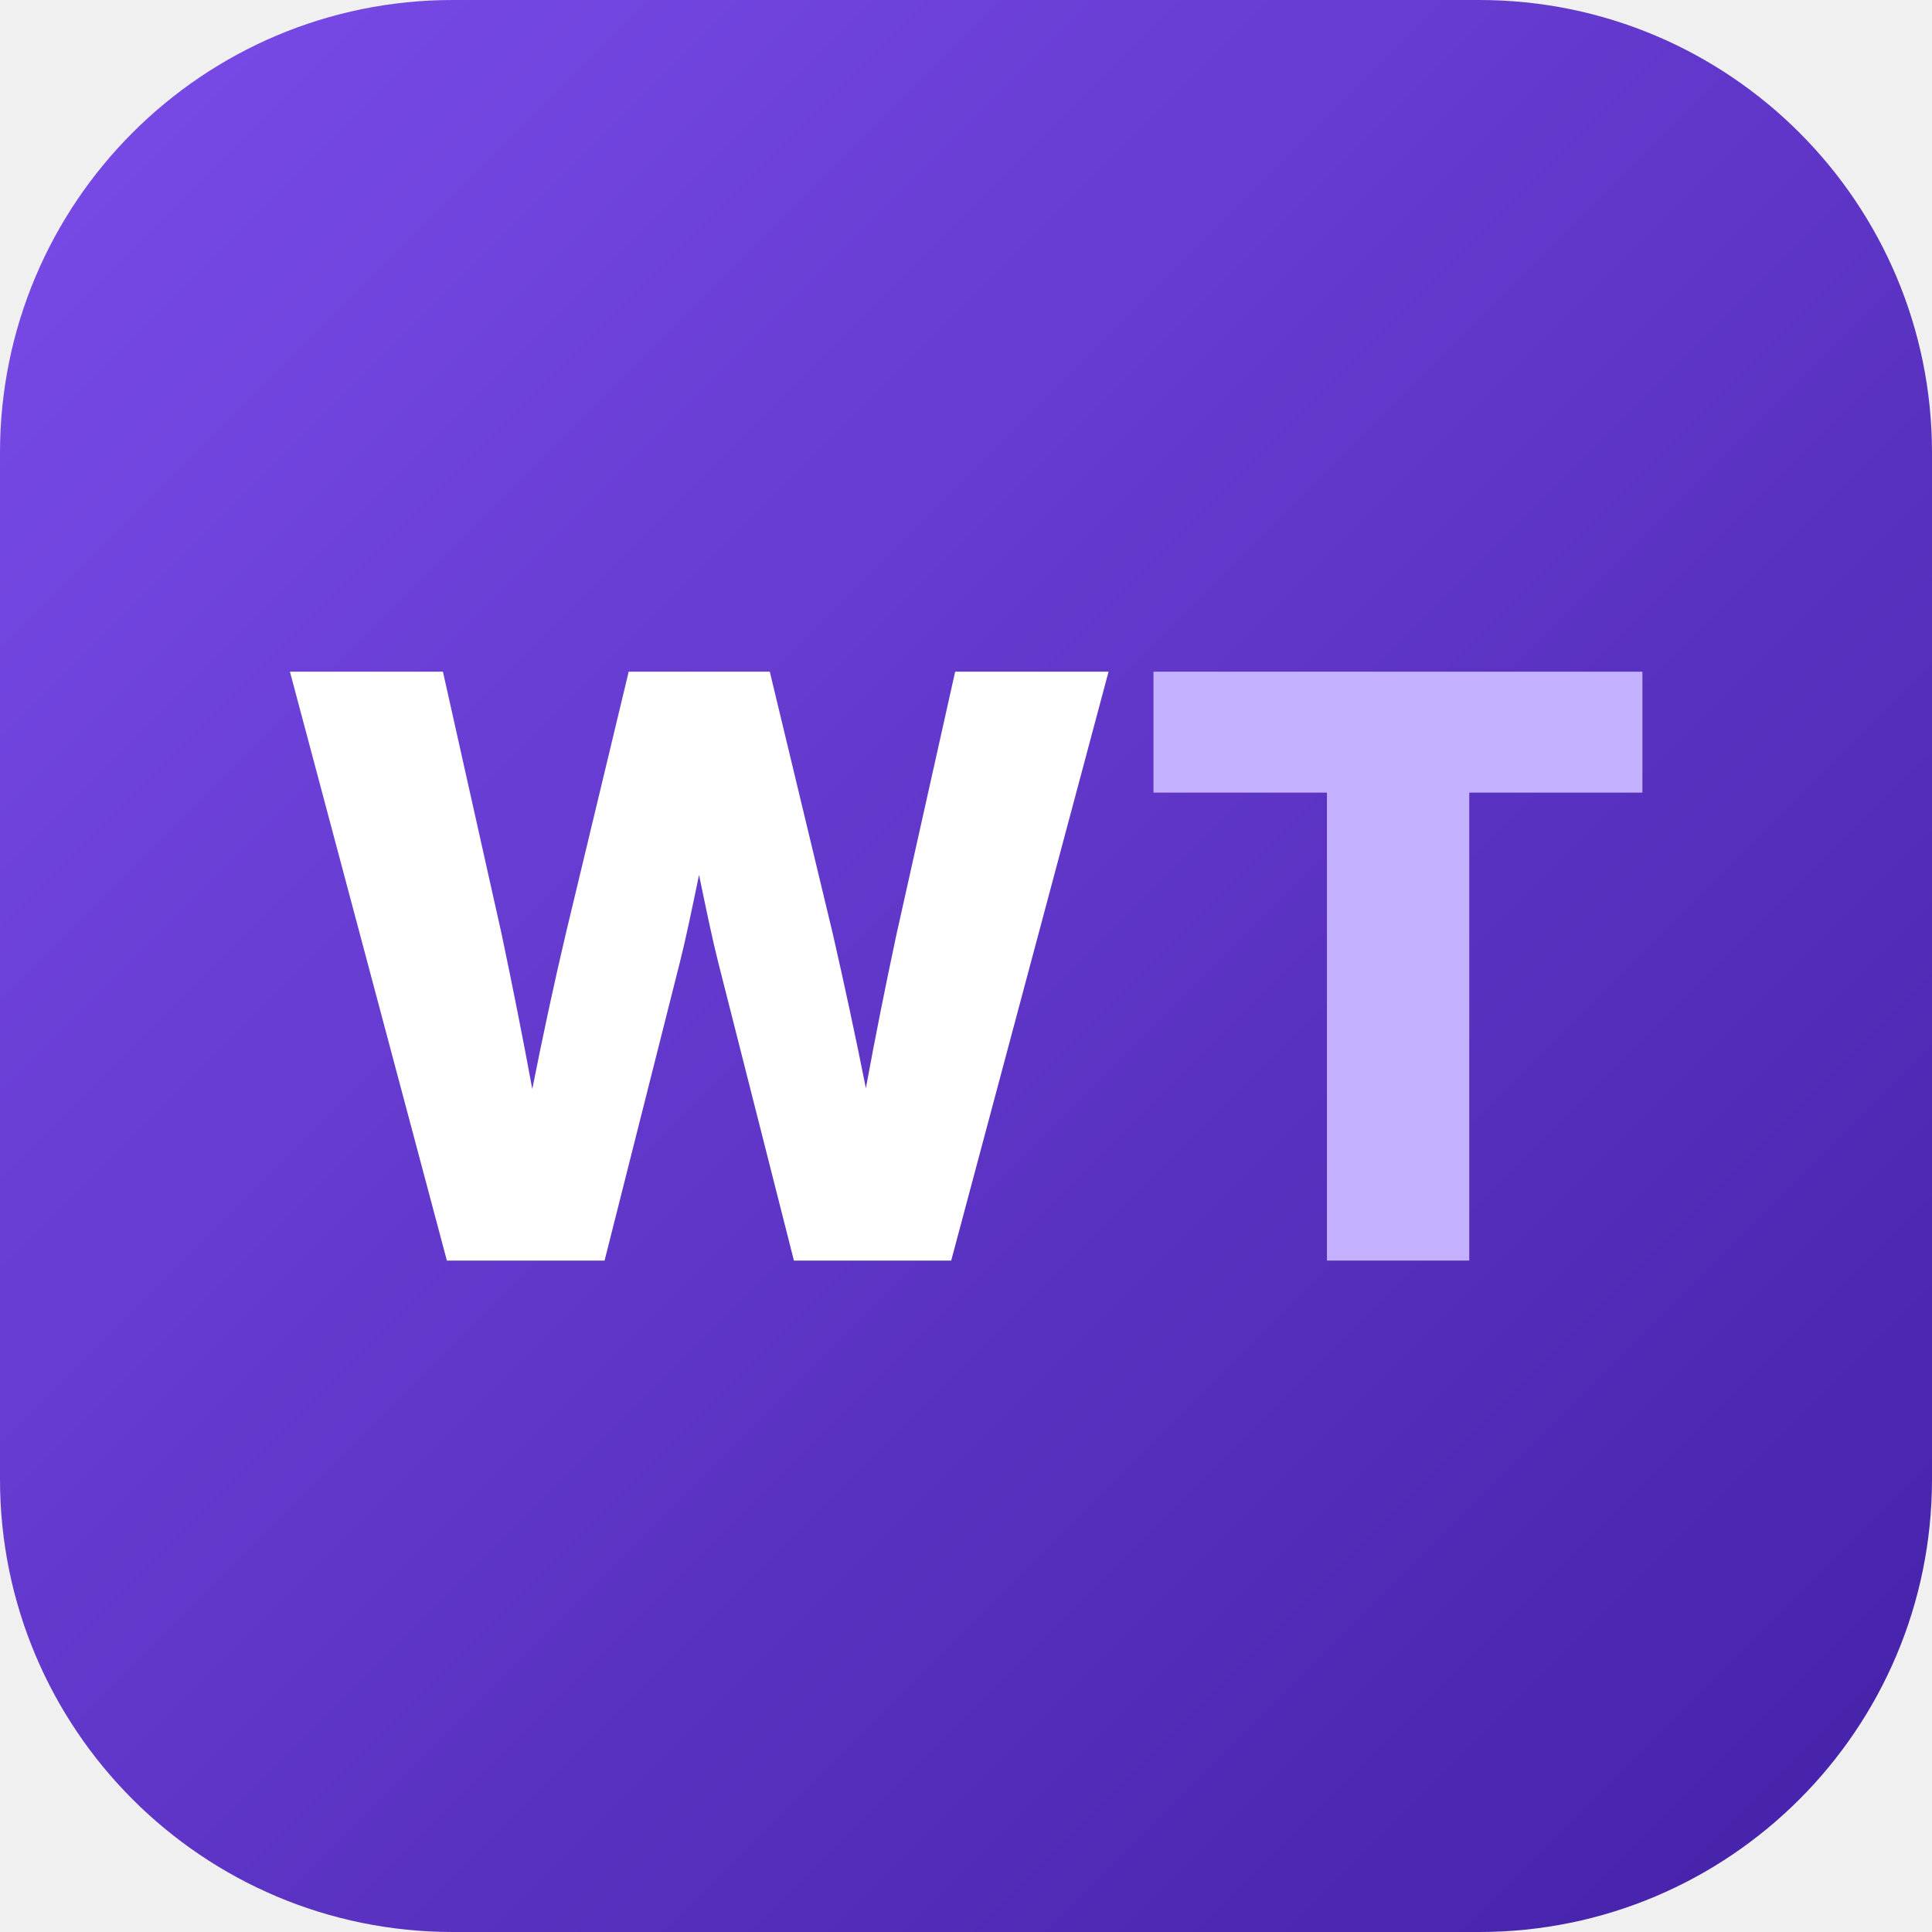
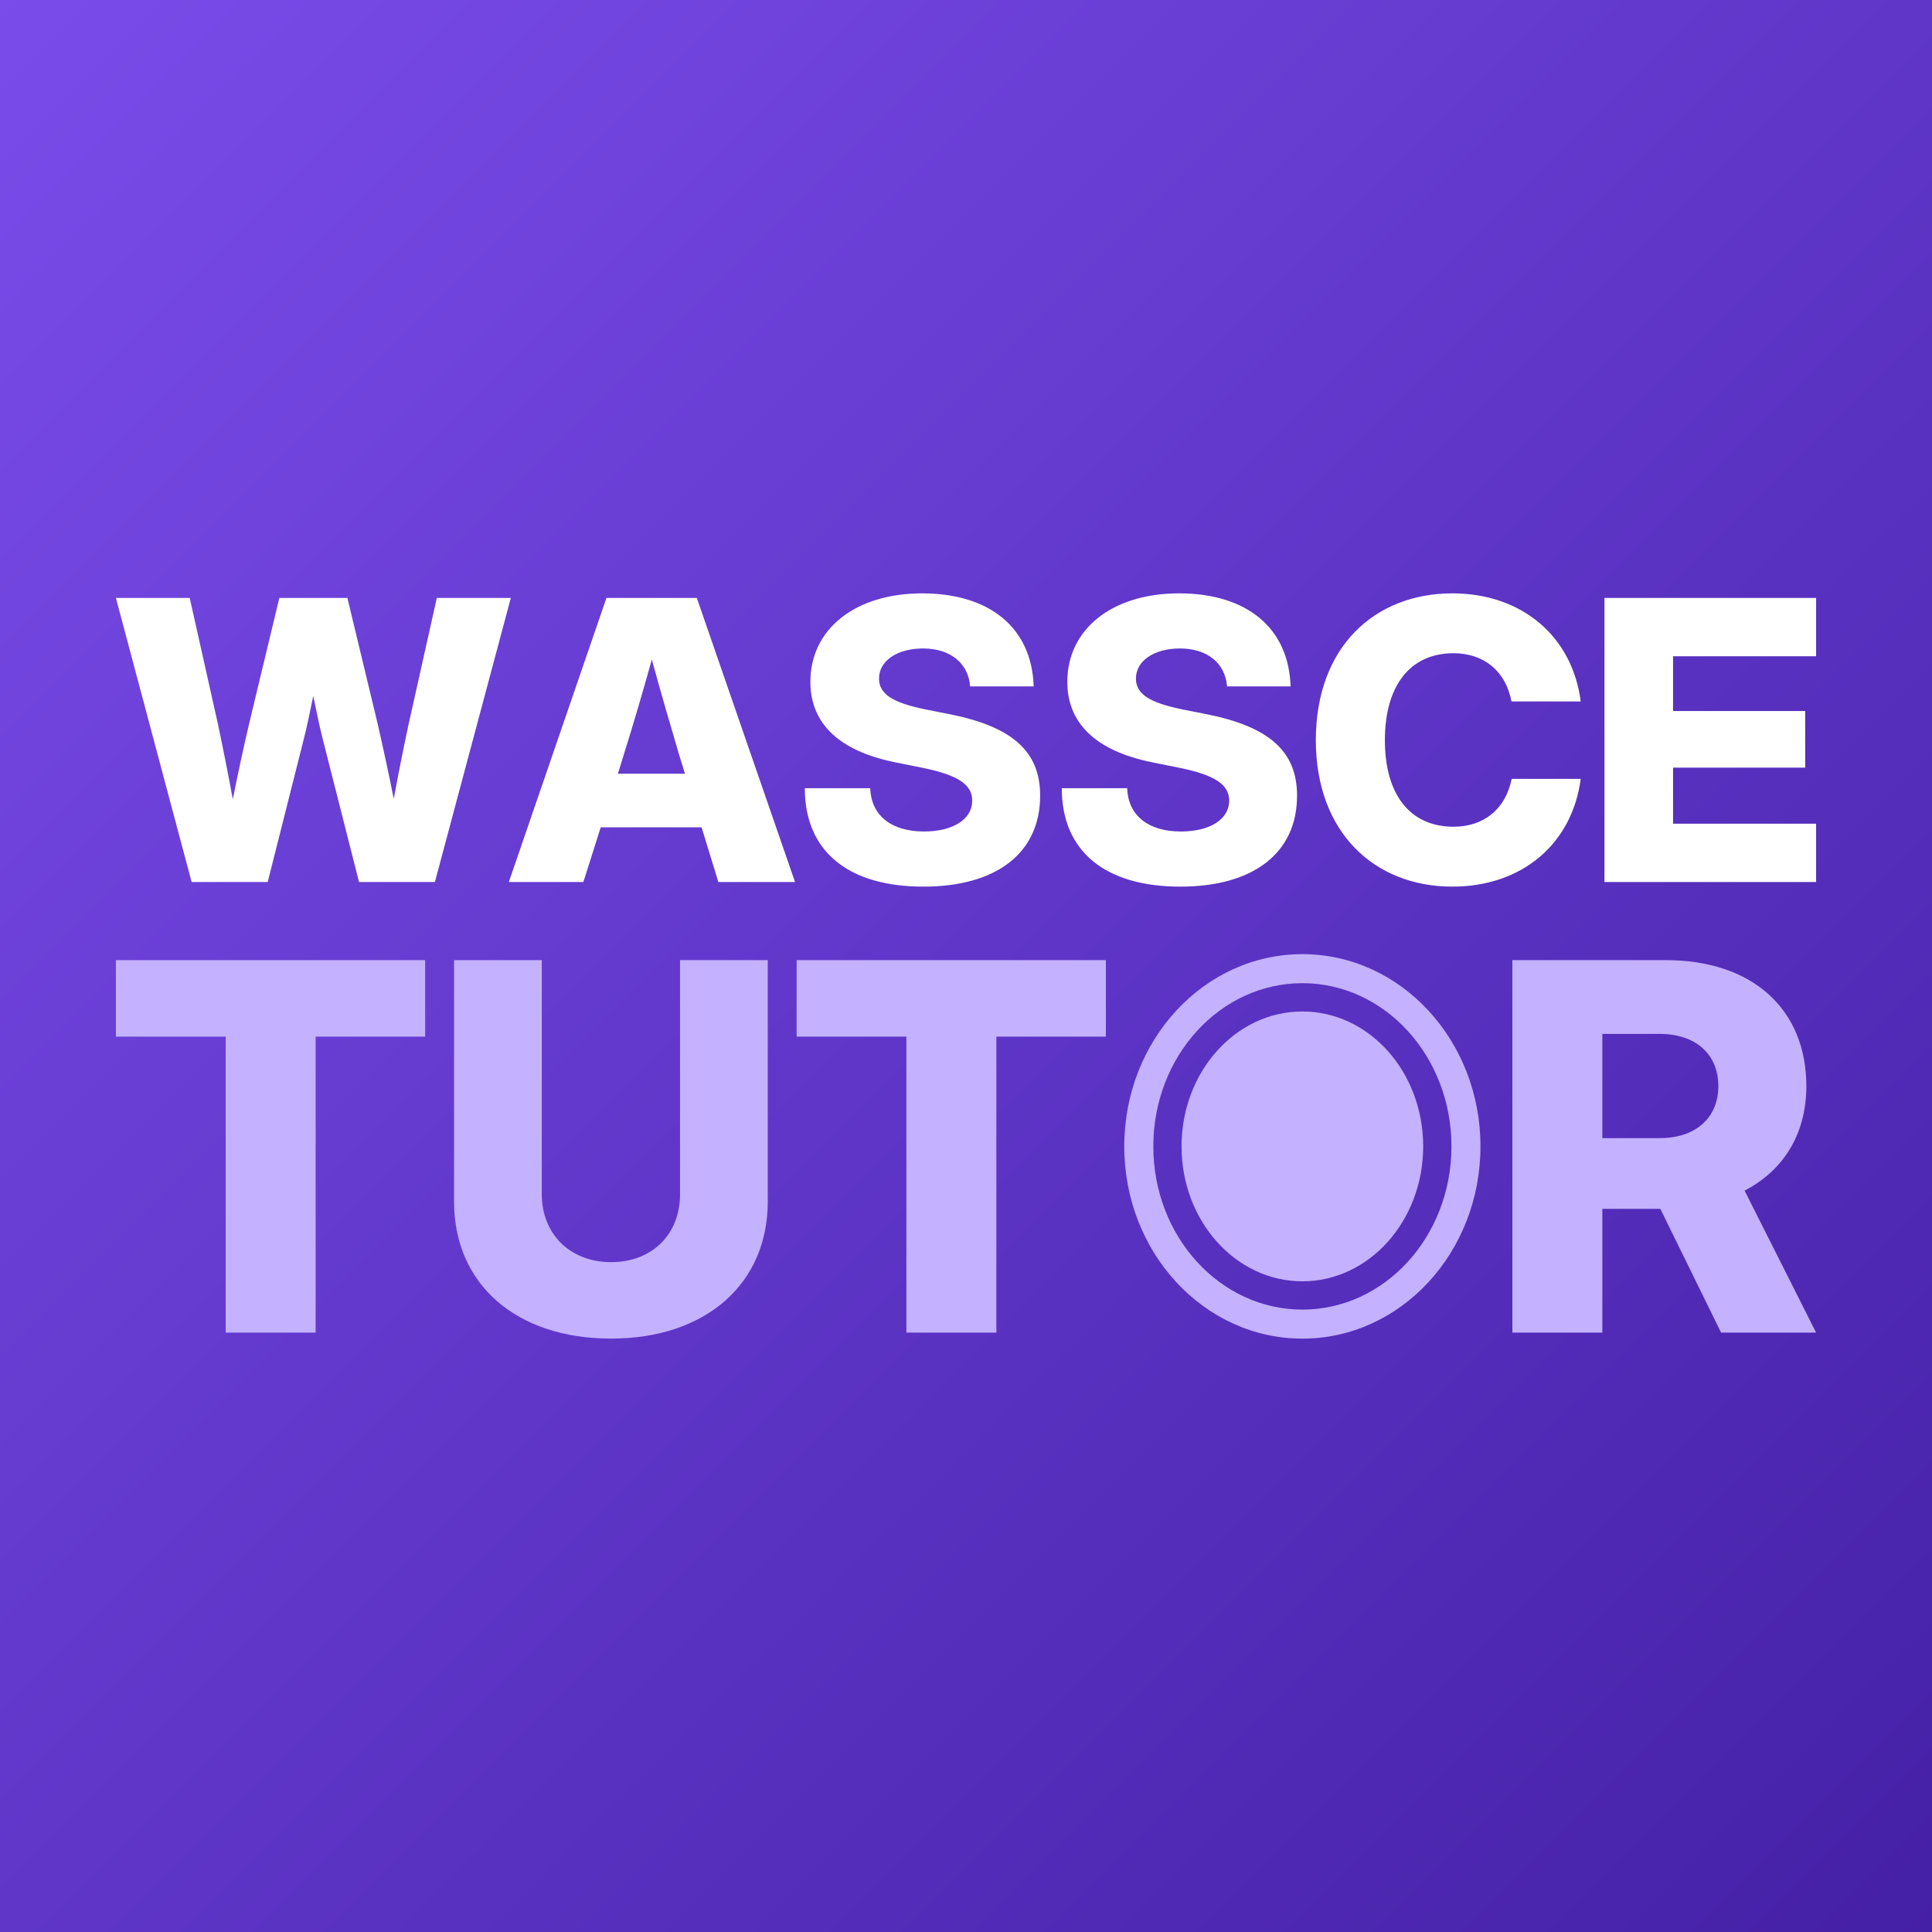
- <svg xmlns="http://www.w3.org/2000/svg" viewBox="0 0 64 64">
+ <svg xmlns="http://www.w3.org/2000/svg" viewBox="0 0 1000 1000">
  <defs>
    <linearGradient id="tile" x1="0" y1="0" x2="1" y2="1">
      <stop offset="0" stop-color="#7a4cea" />
      <stop offset="1" stop-color="#4420a6" />
    </linearGradient>
  </defs>
-   <rect width="64" height="64" rx="15" fill="url(#tile)" />
-   <g transform="translate(9.54 22.25) scale(0.26815)">
-     <path d="M19.63 72.75L39.11 72.75L48.39 35.99C49.17 32.91 49.90 29.35 50.78 25.10C51.66 29.35 52.39 32.91 53.17 35.99L62.50 72.75L81.93 72.75L101.37 0L82.42 0L75.20 32.32C73.83 38.72 72.56 45.07 71.39 51.46C70.12 45.07 68.75 38.72 67.29 32.32L59.52 0L42.09 0L34.33 32.32C32.81 38.77 31.45 45.17 30.18 51.56C29.00 45.17 27.73 38.77 26.37 32.32L19.14 0L0.24 0Z" fill="#fff" />
-     <path d="M106.92 14.94L128.35 14.94L128.35 72.75L145.93 72.75L145.93 14.94L167.32 14.94L167.32 0L106.92 0Z" fill="#c4b1ff" />
+   <rect width="1000" height="1000" fill="url(#tile)" />
+   <g transform="translate(59.51 309.49) scale(2.02122)">
+     <path d="M19.63 72.75L39.11 72.75L48.39 35.99C49.17 32.91 49.90 29.35 50.78 25.10C51.66 29.35 52.39 32.91 53.17 35.99L62.50 72.75L81.93 72.75L101.37 0L82.42 0L75.20 32.32C73.83 38.72 72.56 45.07 71.39 51.46C70.12 45.07 68.75 38.72 67.29 32.32L59.52 0L42.09 0L34.33 32.32C32.81 38.77 31.45 45.17 30.18 51.56C29.00 45.17 27.73 38.77 26.37 32.32L19.14 0L0.24 0ZM100.86 72.75L119.95 72.75L124.39 58.74L150.22 58.74L154.52 72.75L174.15 72.75L149 0L125.86 0ZM128.79 45.02L130.10 40.77C132.64 32.67 134.99 24.71 137.48 15.77C139.92 24.71 142.26 32.67 144.65 40.77L145.97 45.02ZM207.03 73.93C225.78 73.93 236.92 65.28 236.92 50.63C236.92 39.40 229.93 33.01 213.82 29.79L207.42 28.52C199.12 26.81 195.66 24.61 195.66 20.65C195.66 16.11 200.29 12.94 206.94 12.94C213.87 12.94 218.51 16.65 219.00 22.66L235.26 22.66C234.82 7.76 224.12-1.17 206.69-1.17C189.60-1.17 178.08 7.96 178.08 21.48C178.08 32.08 185.35 39.11 199.56 42.04L207.03 43.55C215.77 45.36 219.53 47.75 219.53 51.90C219.53 56.69 214.60 59.81 207.18 59.81C198.78 59.81 193.65 55.71 193.41 48.73L176.66 48.73C176.66 64.79 187.65 73.93 207.03 73.93ZM272.83 73.93C291.58 73.93 302.71 65.28 302.71 50.63C302.71 39.40 295.73 33.01 279.62 29.79L273.22 28.52C264.92 26.81 261.45 24.61 261.45 20.65C261.45 16.11 266.09 12.94 272.73 12.94C279.67 12.94 284.30 16.65 284.79 22.66L301.05 22.66C300.61 7.76 289.92-1.17 272.49-1.17C255.40-1.17 243.88 7.96 243.88 21.48C243.88 32.08 251.15 39.11 265.36 42.04L272.83 43.55C281.57 45.36 285.33 47.75 285.33 51.90C285.33 56.69 280.40 59.81 272.98 59.81C264.58 59.81 259.45 55.71 259.21 48.73L242.46 48.73C242.46 64.79 253.45 73.93 272.83 73.93ZM342.48 73.93C360.26 73.93 373.15 63.04 375.35 46.34L357.67 46.34C356.11 54.05 350.59 58.59 342.78 58.59C331.55 58.59 325.20 50.24 325.20 36.43C325.20 22.56 331.60 14.16 342.78 14.16C350.59 14.16 356.16 18.75 357.62 26.51L375.35 26.51C373.20 9.81 360.26-1.17 342.48-1.17C322.51-1.17 307.52 12.65 307.52 36.43C307.52 60.01 322.51 73.93 342.48 73.93ZM381.43 72.75L435.63 72.75L435.63 57.81L399.00 57.81L399.00 43.46L432.84 43.46L432.84 28.96L399.00 28.96L399.00 14.94L435.63 14.94L435.63 0L381.43 0Z" fill="#fff" />
+     <path d="M0.24 112.34L28.35 112.34L28.35 188.14L51.39 188.14L51.39 112.34L79.43 112.34L79.43 92.75L0.24 92.75ZM127.03 189.67C151.29 189.67 167.17 175.66 167.17 154.59L167.17 92.75L144.70 92.75L144.70 152.74C144.70 162.85 137.66 170.09 127.03 170.09C116.47 170.09 109.30 162.79 109.30 152.74L109.30 92.75L86.83 92.75L86.83 154.59C86.83 175.66 102.64 189.67 127.03 189.67ZM174.56 112.34L202.67 112.34L202.67 188.14L225.71 188.14L225.71 112.34L253.75 112.34L253.75 92.75L174.56 92.75ZM357.85 188.14L380.89 188.14L380.89 156.45L395.74 156.45L411.30 188.14L435.63 188.14L417.32 151.78C427.30 146.59 433.13 137.25 433.13 125.02C433.13 105.24 419.24 92.75 397.15 92.75L357.85 92.75ZM380.89 138.33L380.89 111.64L395.55 111.64C404.83 111.64 410.59 116.89 410.59 125.02C410.59 133.08 404.83 138.33 395.61 138.33Z" fill="#c4b1ff" />
+     <path d="M258.46 140.45a45.61 49.23 0 1 0 91.22 0a45.61 49.23 0 1 0 -91.22 0ZM265.9 140.45a38.17 41.79 0 1 0 76.35 0a38.17 41.79 0 1 0 -76.35 0Z" fill="#c4b1ff" fill-rule="evenodd" />
+     <path d="M273.13 140.45a30.94 34.55 0 1 0 61.88 0a30.94 34.55 0 1 0 -61.88 0Z" fill="#c4b1ff" />
  </g>
</svg>
